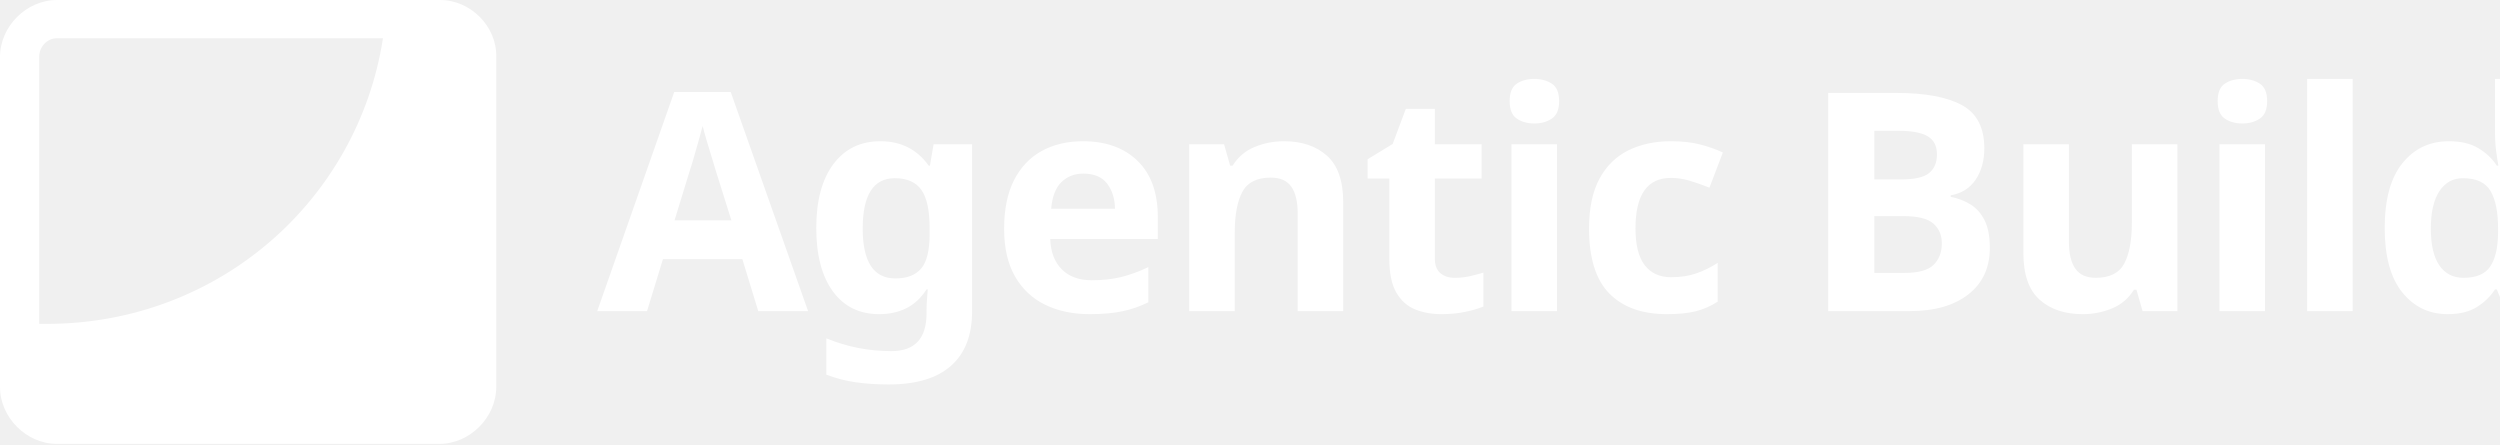
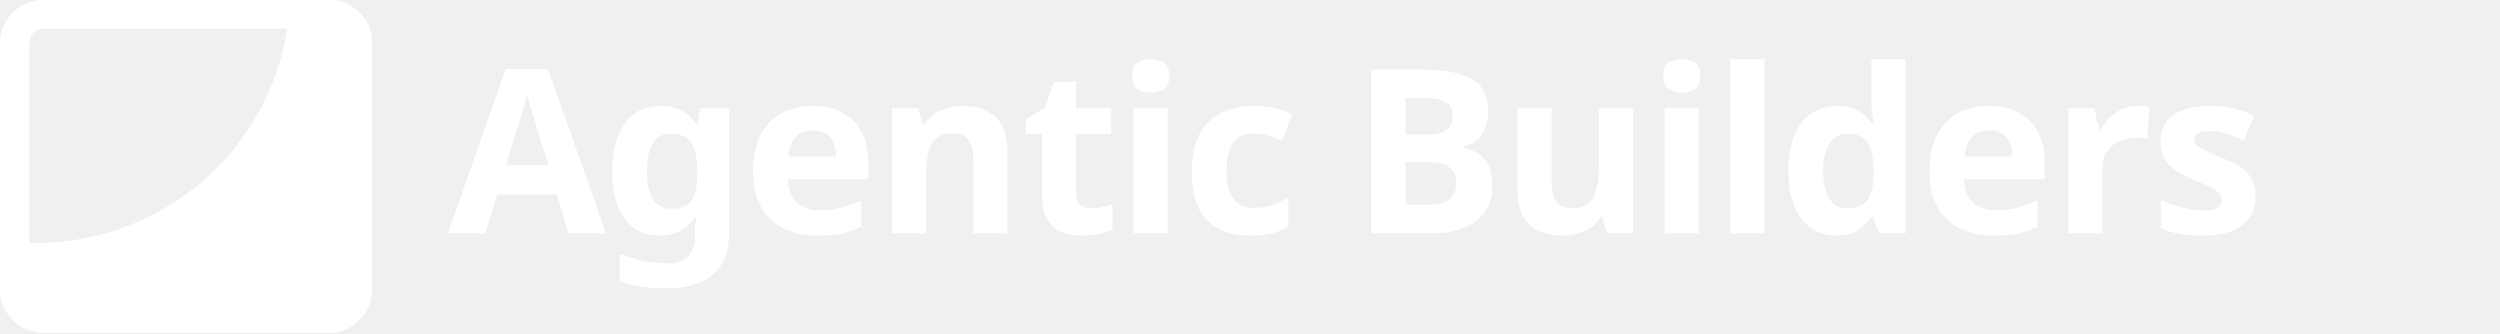
- <svg xmlns="http://www.w3.org/2000/svg" viewBox="0 0 900 160" fill="none">
+ <svg xmlns="http://www.w3.org/2000/svg" viewBox="0 0 1200 160" fill="none">
  <g>
    <path d="M158.43 0H20.48C9.52 0 0 9.52 0 20.48V139.32C0 150.28 9.52 159.8 20.48 159.8H158.17C169.13 159.8 178.65 150.28 178.65 139.32V20.48C178.91 9.52 169.4 0 158.43 0ZM16.77 116.6H14.11V20.48C14.11 16.73 17.07 13.77 20.48 13.77H137.87C128.81 72.19 78.55 116.6 16.77 116.6Z" fill="#FFFFFF" />
  </g>
  <text x="215" y="112" font-family="Urbanist, sans-serif" font-size="110" font-weight="700" fill="#FFFFFF" letter-spacing="-2">Agentic Builders</text>
</svg>
